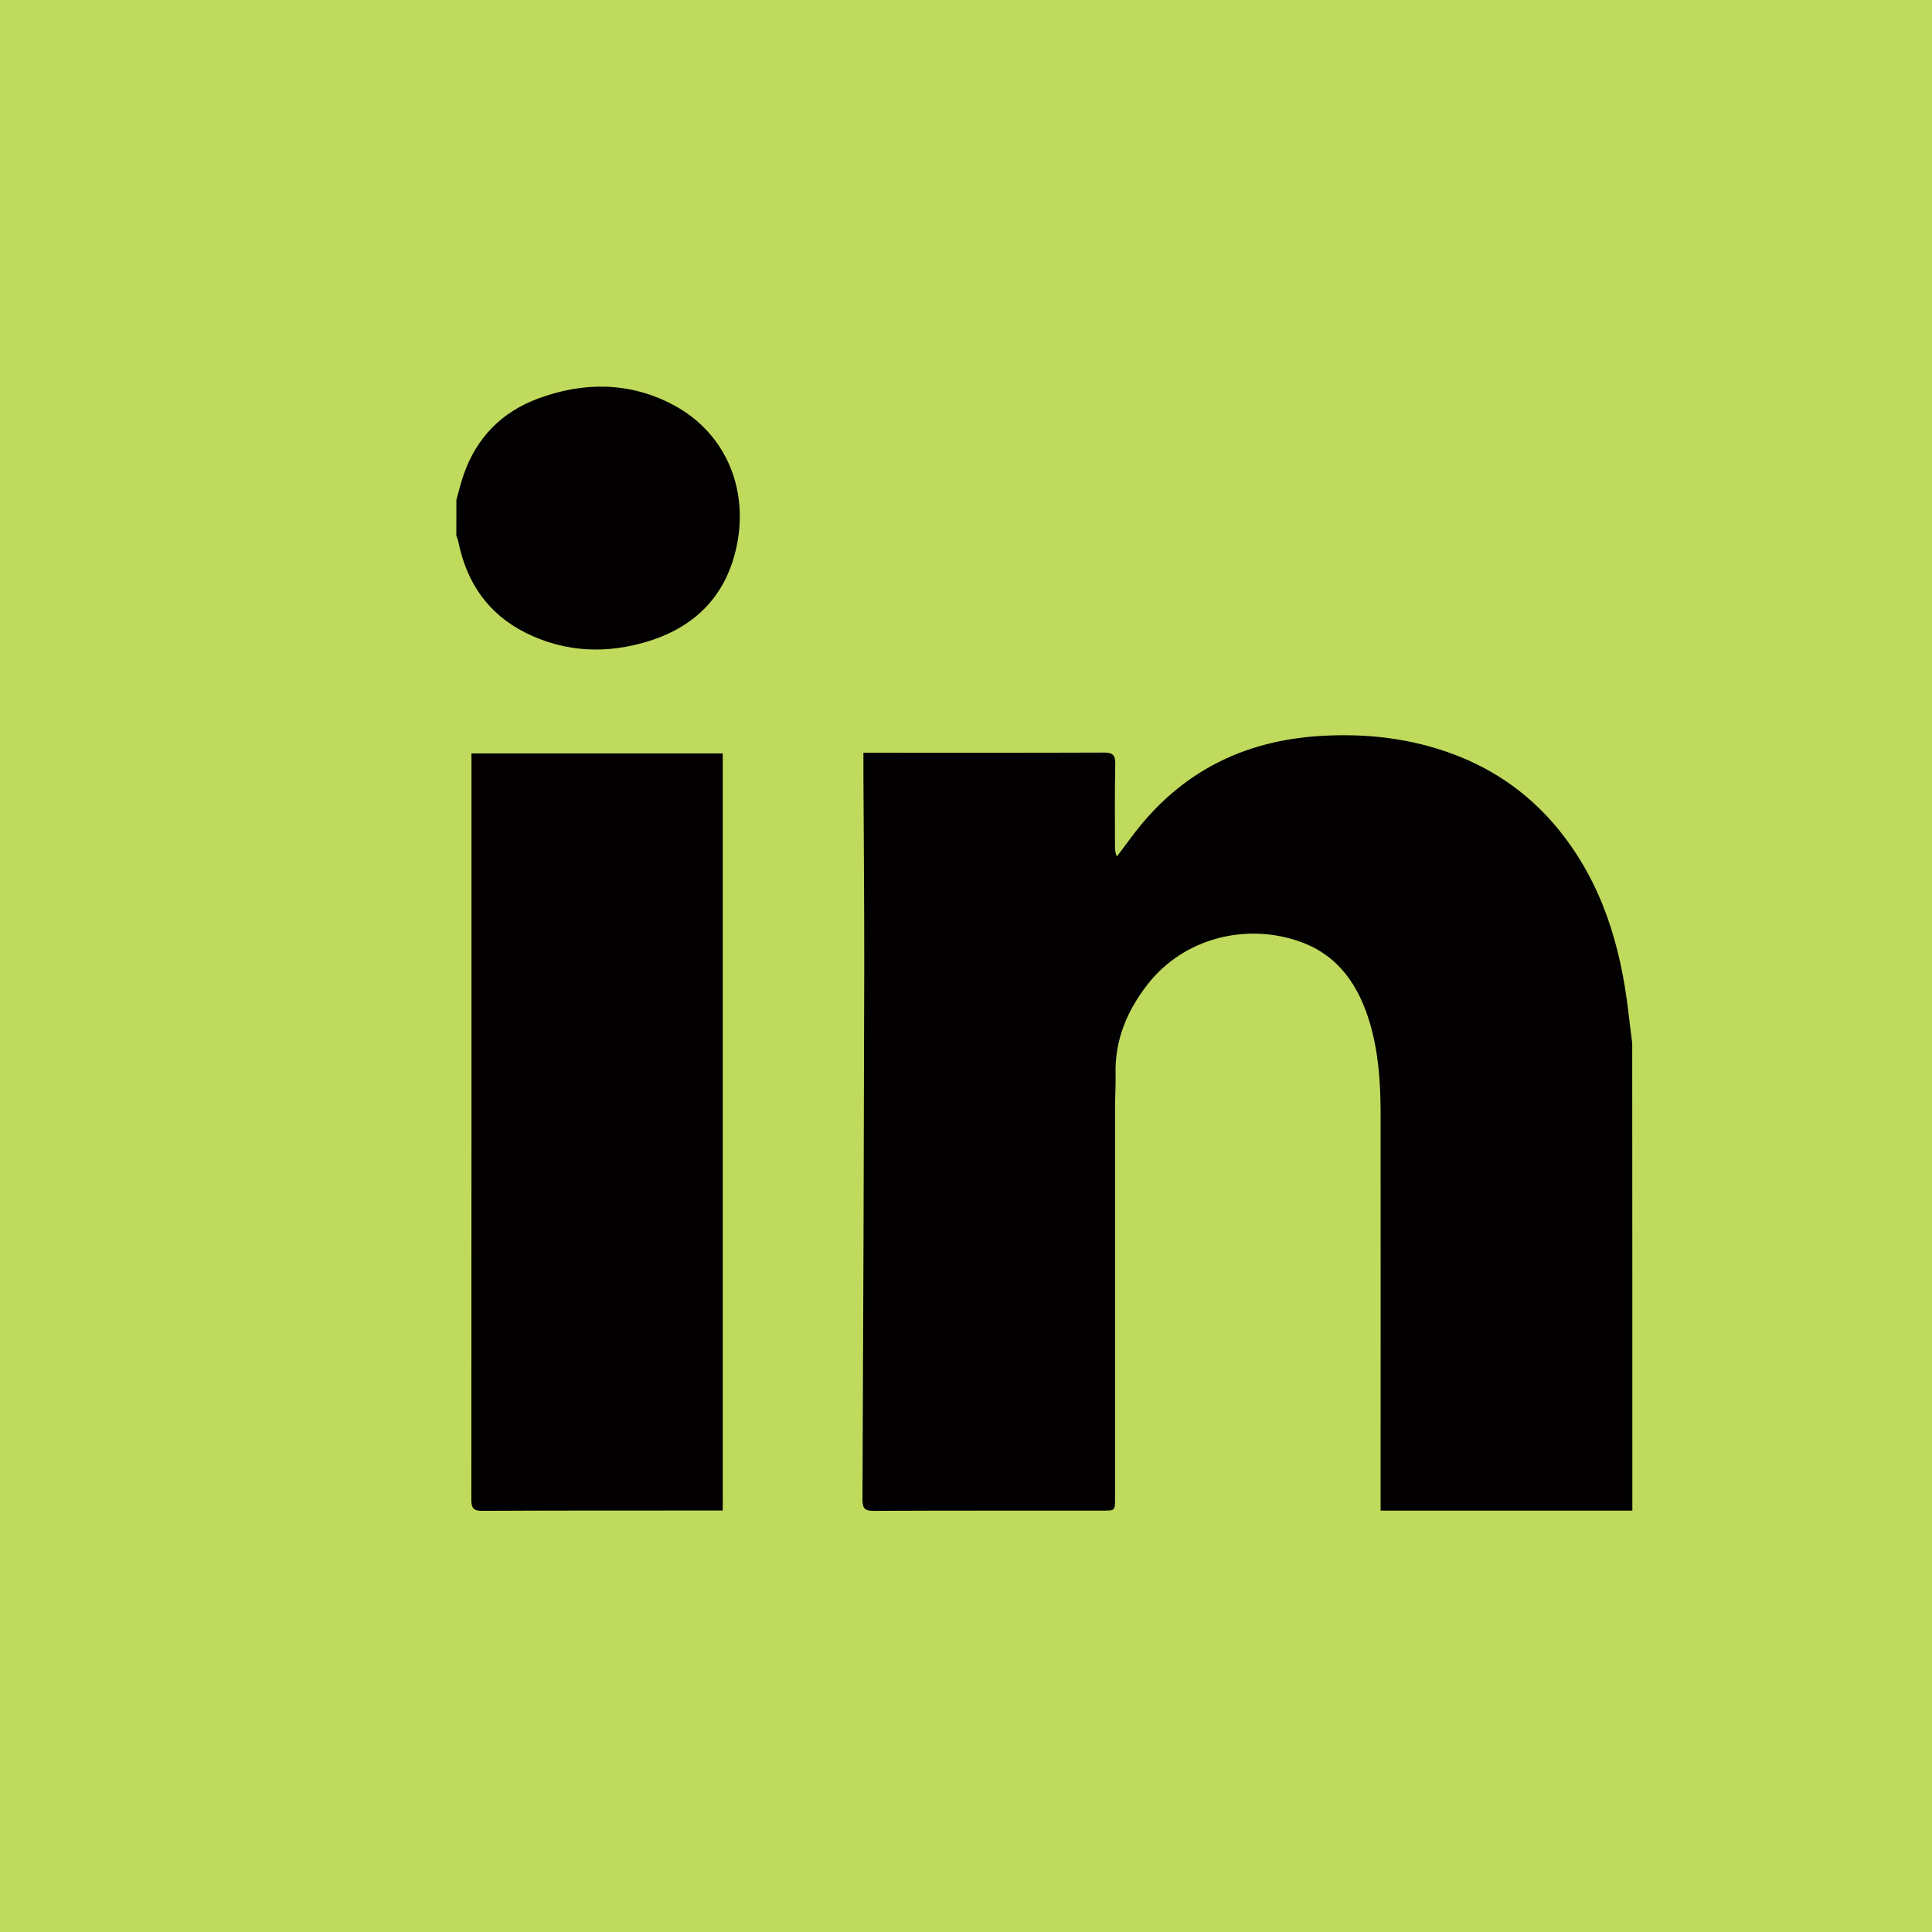
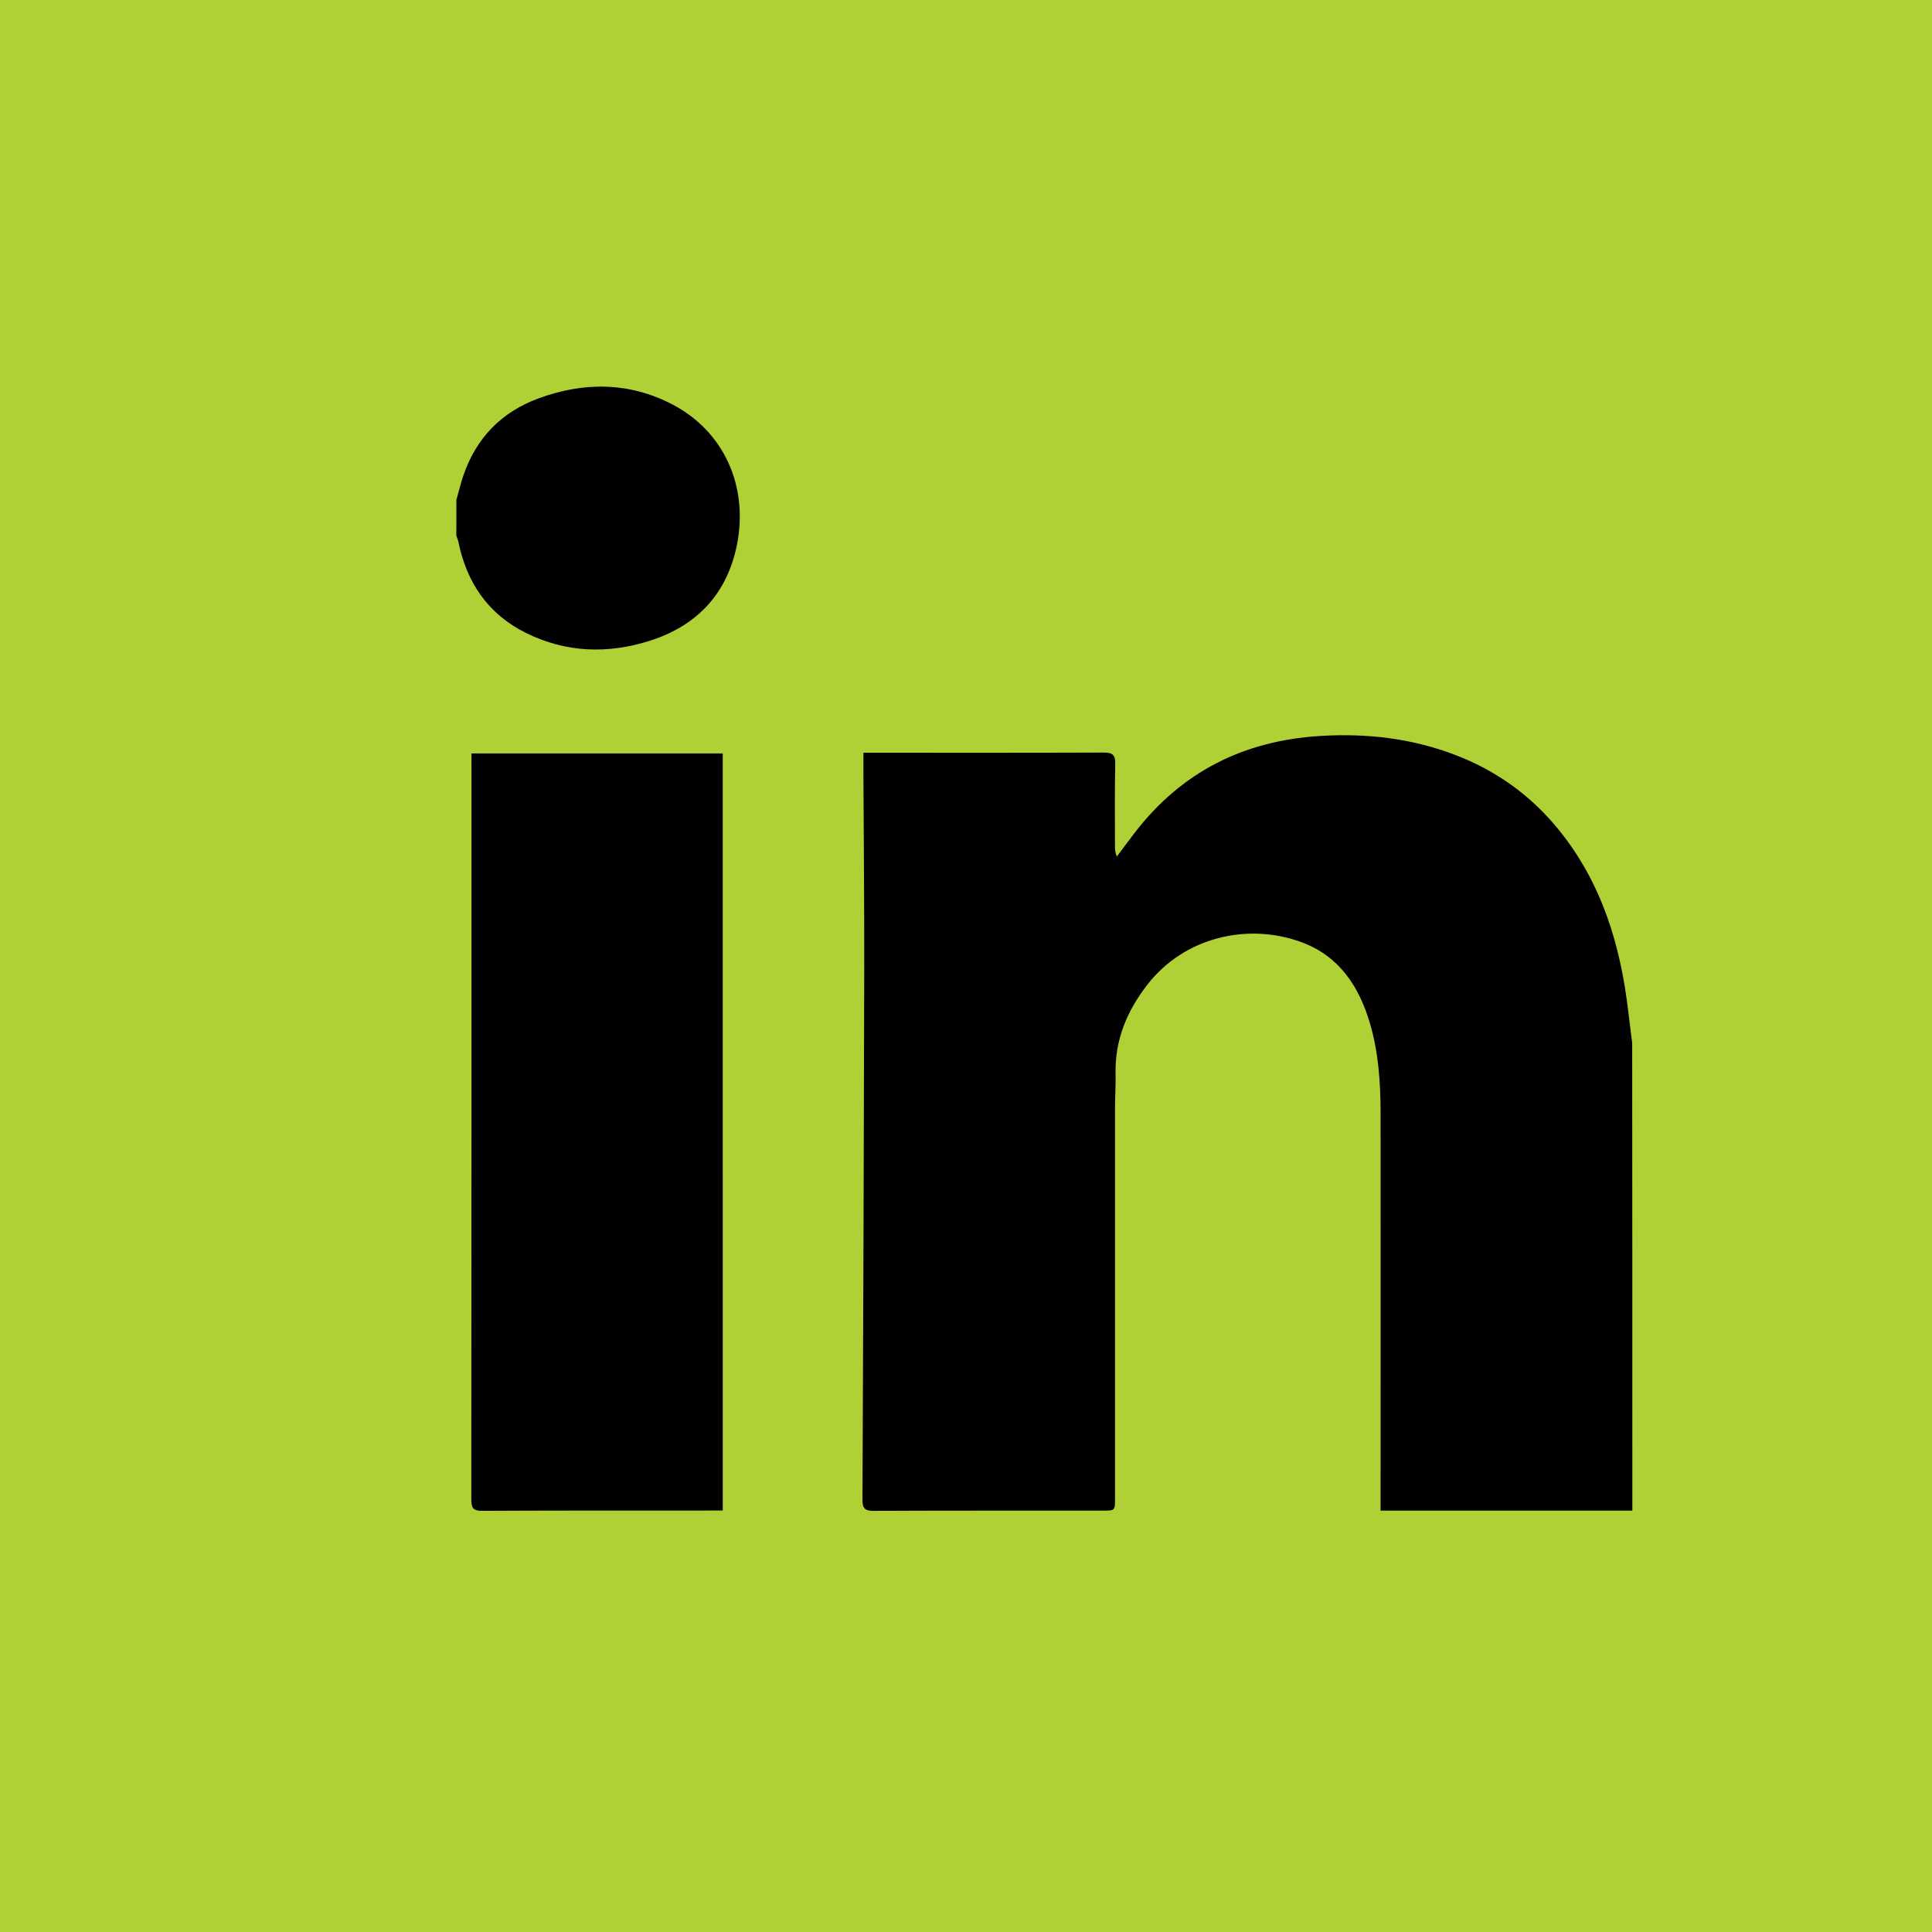
- <svg xmlns="http://www.w3.org/2000/svg" version="1.1" id="Capa_1" x="0px" y="0px" width="100px" height="100px" viewBox="-15 -15 100 100" enable-background="new -15 -15 100 100" xml:space="preserve">
+ <svg xmlns="http://www.w3.org/2000/svg" version="1.1" id="Capa_1" x="0px" y="0px" width="150px" height="150px" viewBox="-25 -25 150 150" enable-background="new -25 -25 150 150" xml:space="preserve">
  <g>
-     <rect x="-15.001" y="-15" opacity="0.8" fill="#B0D135" enable-background="new    " width="100.002" height="100" />
+     <rect x="-25.002" y="-25" fill="#B0D135" enable-background="new    " width="150.004" height="150" />
    <g>
-       <path fill="#020000" d="M69.49,63.19c-4.322,0-8.639,0-13.03,0c0-0.269,0-0.472,0-0.677c0-6.656,0.006-13.319,0-19.979    c-0.006-1.538-0.114-3.079-0.55-4.563c-0.566-1.919-1.596-3.489-3.558-4.209c-2.79-1.02-6.064-0.243-7.964,2.203    c-1.057,1.364-1.685,2.861-1.646,4.608c0.015,0.586-0.028,1.168-0.028,1.752c0,6.737,0,13.479,0,20.219    c0,0.645,0,0.645-0.619,0.645c-3.958,0.005-7.912-0.006-11.862,0.013c-0.473,0.004-0.593-0.127-0.591-0.592    c0.041-9.137,0.074-18.28,0.091-27.411c0.005-3.354-0.026-6.709-0.042-10.062c-0.001-0.368,0-0.737,0-1.176    c0.183,0,0.354,0,0.524,0c3.971,0,7.942,0.007,11.907-0.008c0.465-0.002,0.614,0.119,0.604,0.592    c-0.032,1.405-0.015,2.818-0.015,4.227c0,0.174,0,0.35,0.101,0.56c0.302-0.403,0.598-0.808,0.905-1.208    c2.424-3.164,5.646-4.786,9.608-5.03c2.389-0.149,4.729,0.118,6.968,0.969c2.14,0.813,3.956,2.112,5.401,3.902    c2.219,2.744,3.184,5.956,3.586,9.388c0.063,0.547,0.137,1.092,0.203,1.635C69.49,47.048,69.49,55.119,69.49,63.19z" />
-       <path fill="#020000" d="M8.622,10.881c0.12-0.433,0.225-0.871,0.371-1.294c0.664-1.922,1.958-3.253,3.859-3.958    c2.355-0.873,4.723-0.863,6.963,0.311c2.65,1.39,3.923,4.212,3.336,7.223c-0.503,2.563-2.066,4.23-4.541,5.011    c-2.165,0.683-4.317,0.608-6.377-0.408c-1.966-0.973-3.077-2.603-3.51-4.727c-0.021-0.109-0.068-0.208-0.103-0.313    C8.622,12.112,8.622,11.496,8.622,10.881z" />
-       <path fill="#020000" d="M22.41,63.185c-0.21,0-0.353,0-0.499,0c-3.983,0-7.972-0.003-11.954,0.016    c-0.46,0-0.561-0.145-0.561-0.579c0.01-12.699,0.007-25.403,0.007-38.101c0-0.162,0-0.323,0-0.523c4.354,0,8.668,0,13.006,0    C22.41,37.054,22.41,50.087,22.41,63.185z" />
+       <path fill="#020000" d="M101.735,92.284c-6.483,0-12.958,0-19.546,0c0-0.403,0-0.708,0-1.014c0-9.984,0.01-19.979,0-29.97    c-0.008-2.307-0.171-4.618-0.824-6.844c-0.85-2.879-2.394-5.234-5.338-6.313c-4.185-1.53-9.096-0.365-11.945,3.304    c-1.586,2.047-2.527,4.292-2.469,6.912c0.021,0.879-0.043,1.752-0.043,2.629c0,10.104,0,20.219,0,30.328    c0,0.968,0,0.968-0.928,0.968c-5.937,0.006-11.868-0.009-17.793,0.019c-0.71,0.006-0.89-0.189-0.887-0.889    c0.062-13.705,0.11-27.419,0.137-41.115c0.007-5.031-0.039-10.063-0.063-15.093c-0.001-0.553,0-1.106,0-1.765    c0.274,0,0.531,0,0.786,0c5.957,0,11.913,0.01,17.86-0.012c0.697-0.003,0.921,0.178,0.906,0.888    c-0.048,2.108-0.022,4.227-0.022,6.341c0,0.261,0,0.525,0.151,0.84c0.453-0.604,0.897-1.212,1.357-1.812    c3.637-4.746,8.469-7.179,14.413-7.545c3.582-0.224,7.094,0.177,10.451,1.454c3.211,1.219,5.934,3.167,8.101,5.853    c3.329,4.116,4.776,8.934,5.379,14.082c0.095,0.82,0.206,1.638,0.305,2.452C101.735,68.072,101.735,80.179,101.735,92.284z" />
+       <path fill="#020000" d="M10.433,13.821c0.181-0.649,0.338-1.307,0.557-1.941c0.996-2.883,2.938-4.879,5.789-5.937    c3.532-1.31,7.084-1.294,10.444,0.467c3.975,2.085,5.884,6.317,5.004,10.834c-0.755,3.844-3.1,6.345-6.812,7.516    c-3.248,1.024-6.476,0.913-9.565-0.611c-2.949-1.46-4.615-3.905-5.265-7.091c-0.032-0.163-0.103-0.312-0.155-0.47    C10.433,15.668,10.433,14.744,10.433,13.821z" />
+       <path fill="#020000" d="M31.115,92.278c-0.315,0-0.529,0-0.749,0c-5.974,0-11.958-0.006-17.931,0.023    c-0.69,0-0.842-0.217-0.842-0.868c0.016-19.049,0.011-38.105,0.011-57.152c0-0.243,0-0.484,0-0.784c6.53,0,13.002,0,19.509,0    C31.115,53.081,31.115,72.631,31.115,92.278z" />
    </g>
  </g>
</svg>
